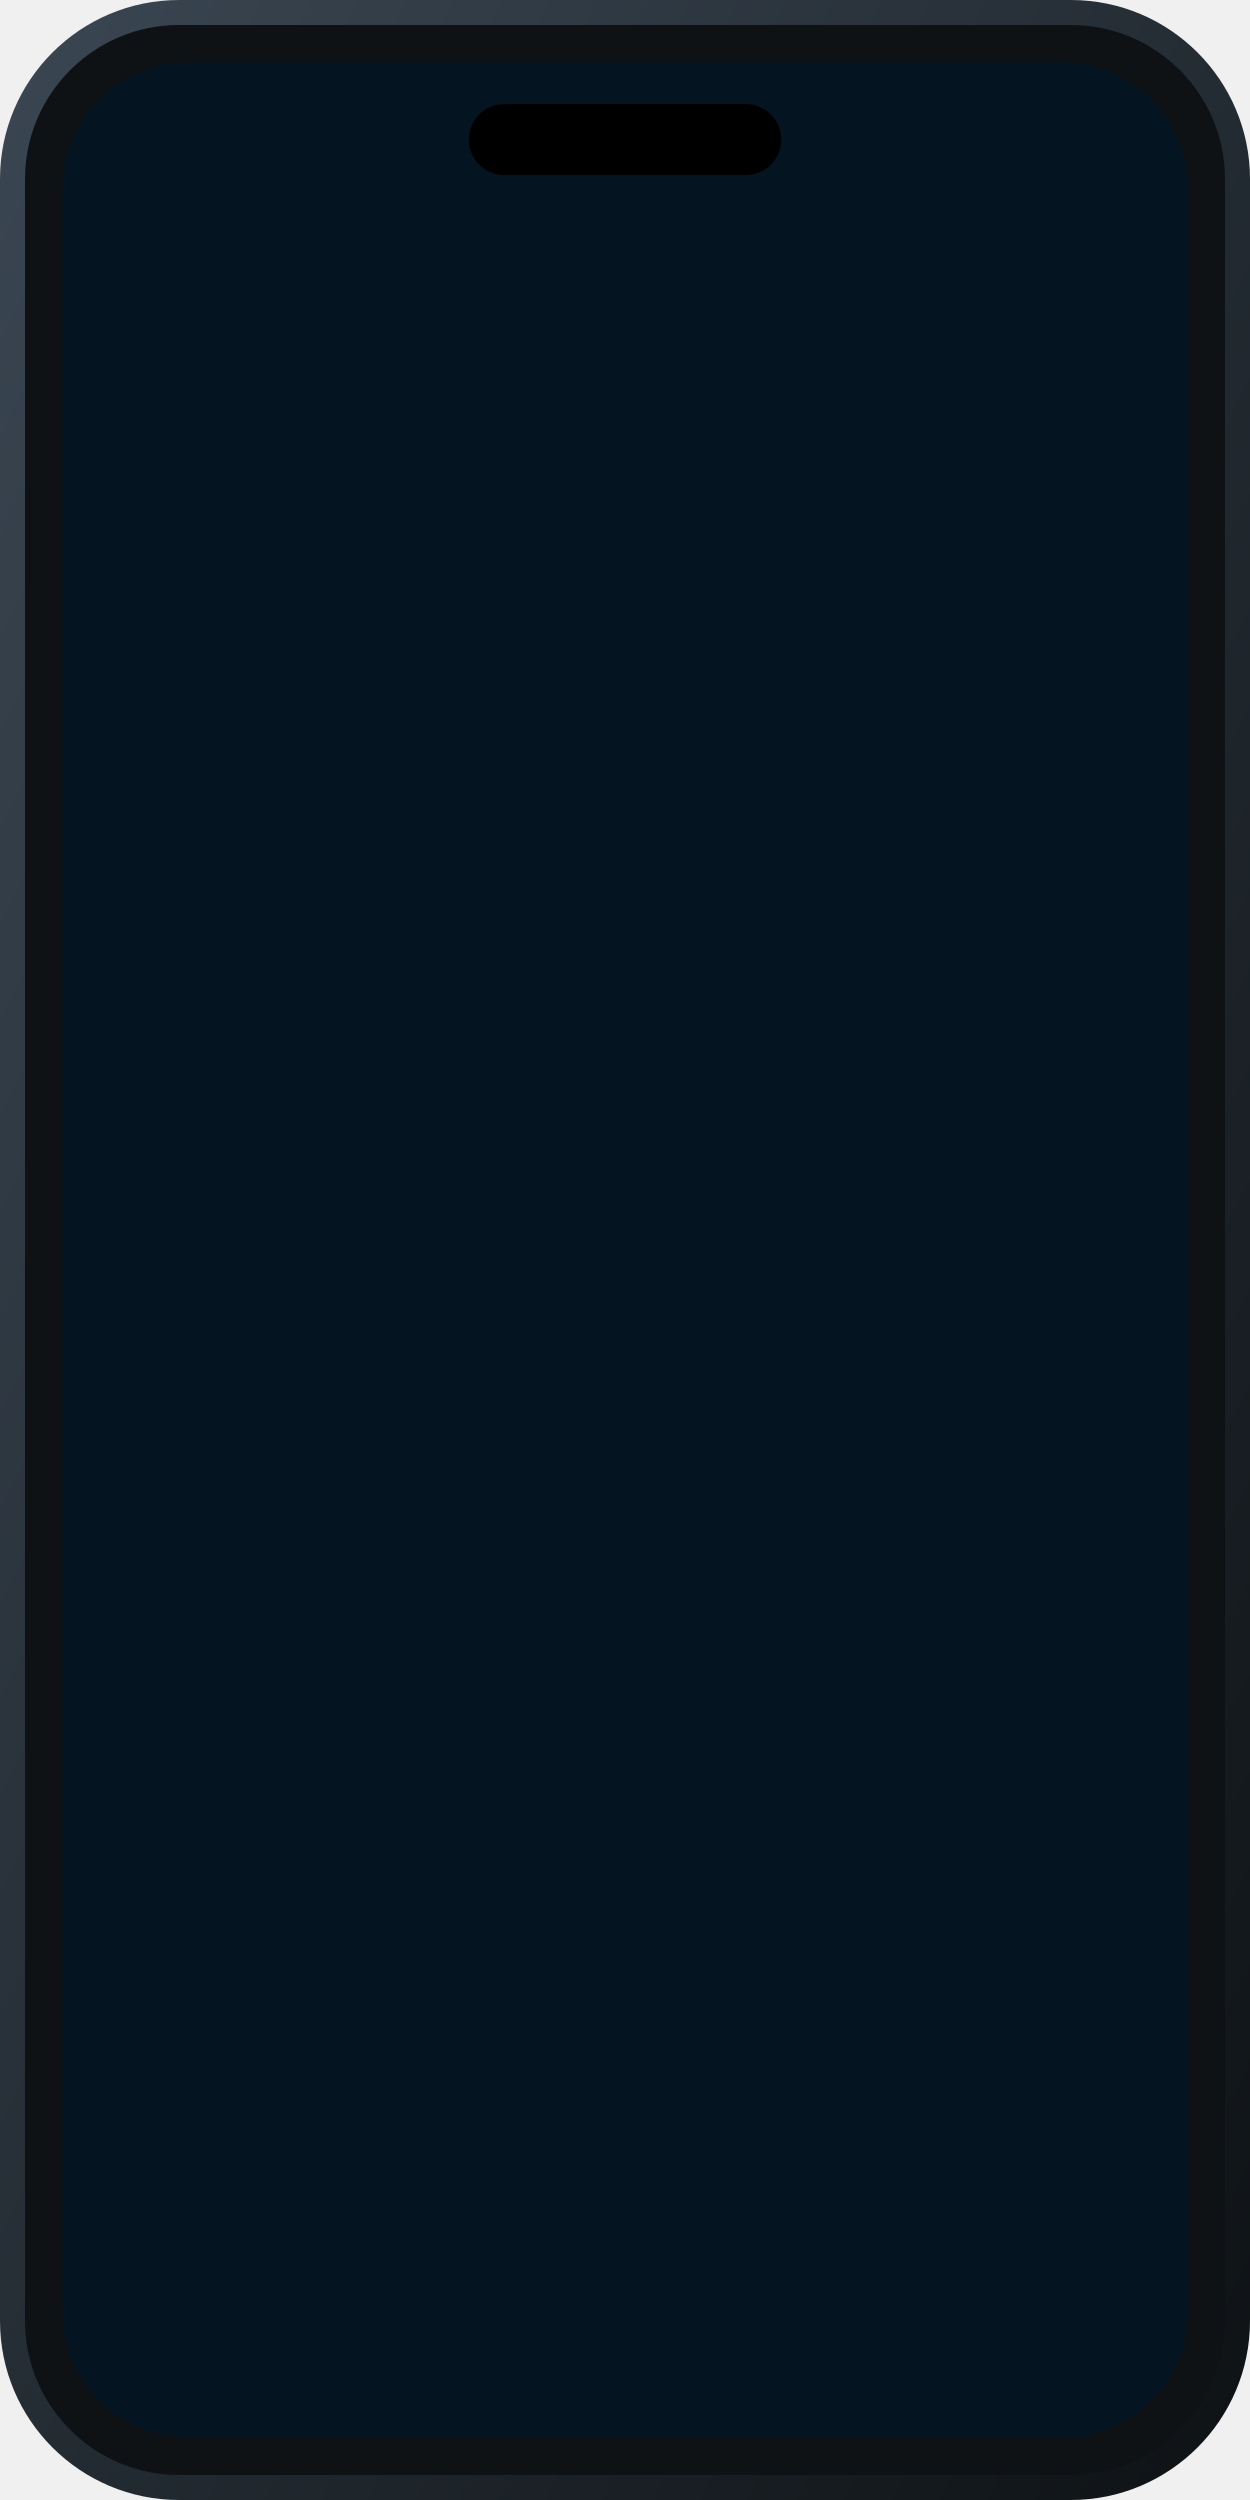
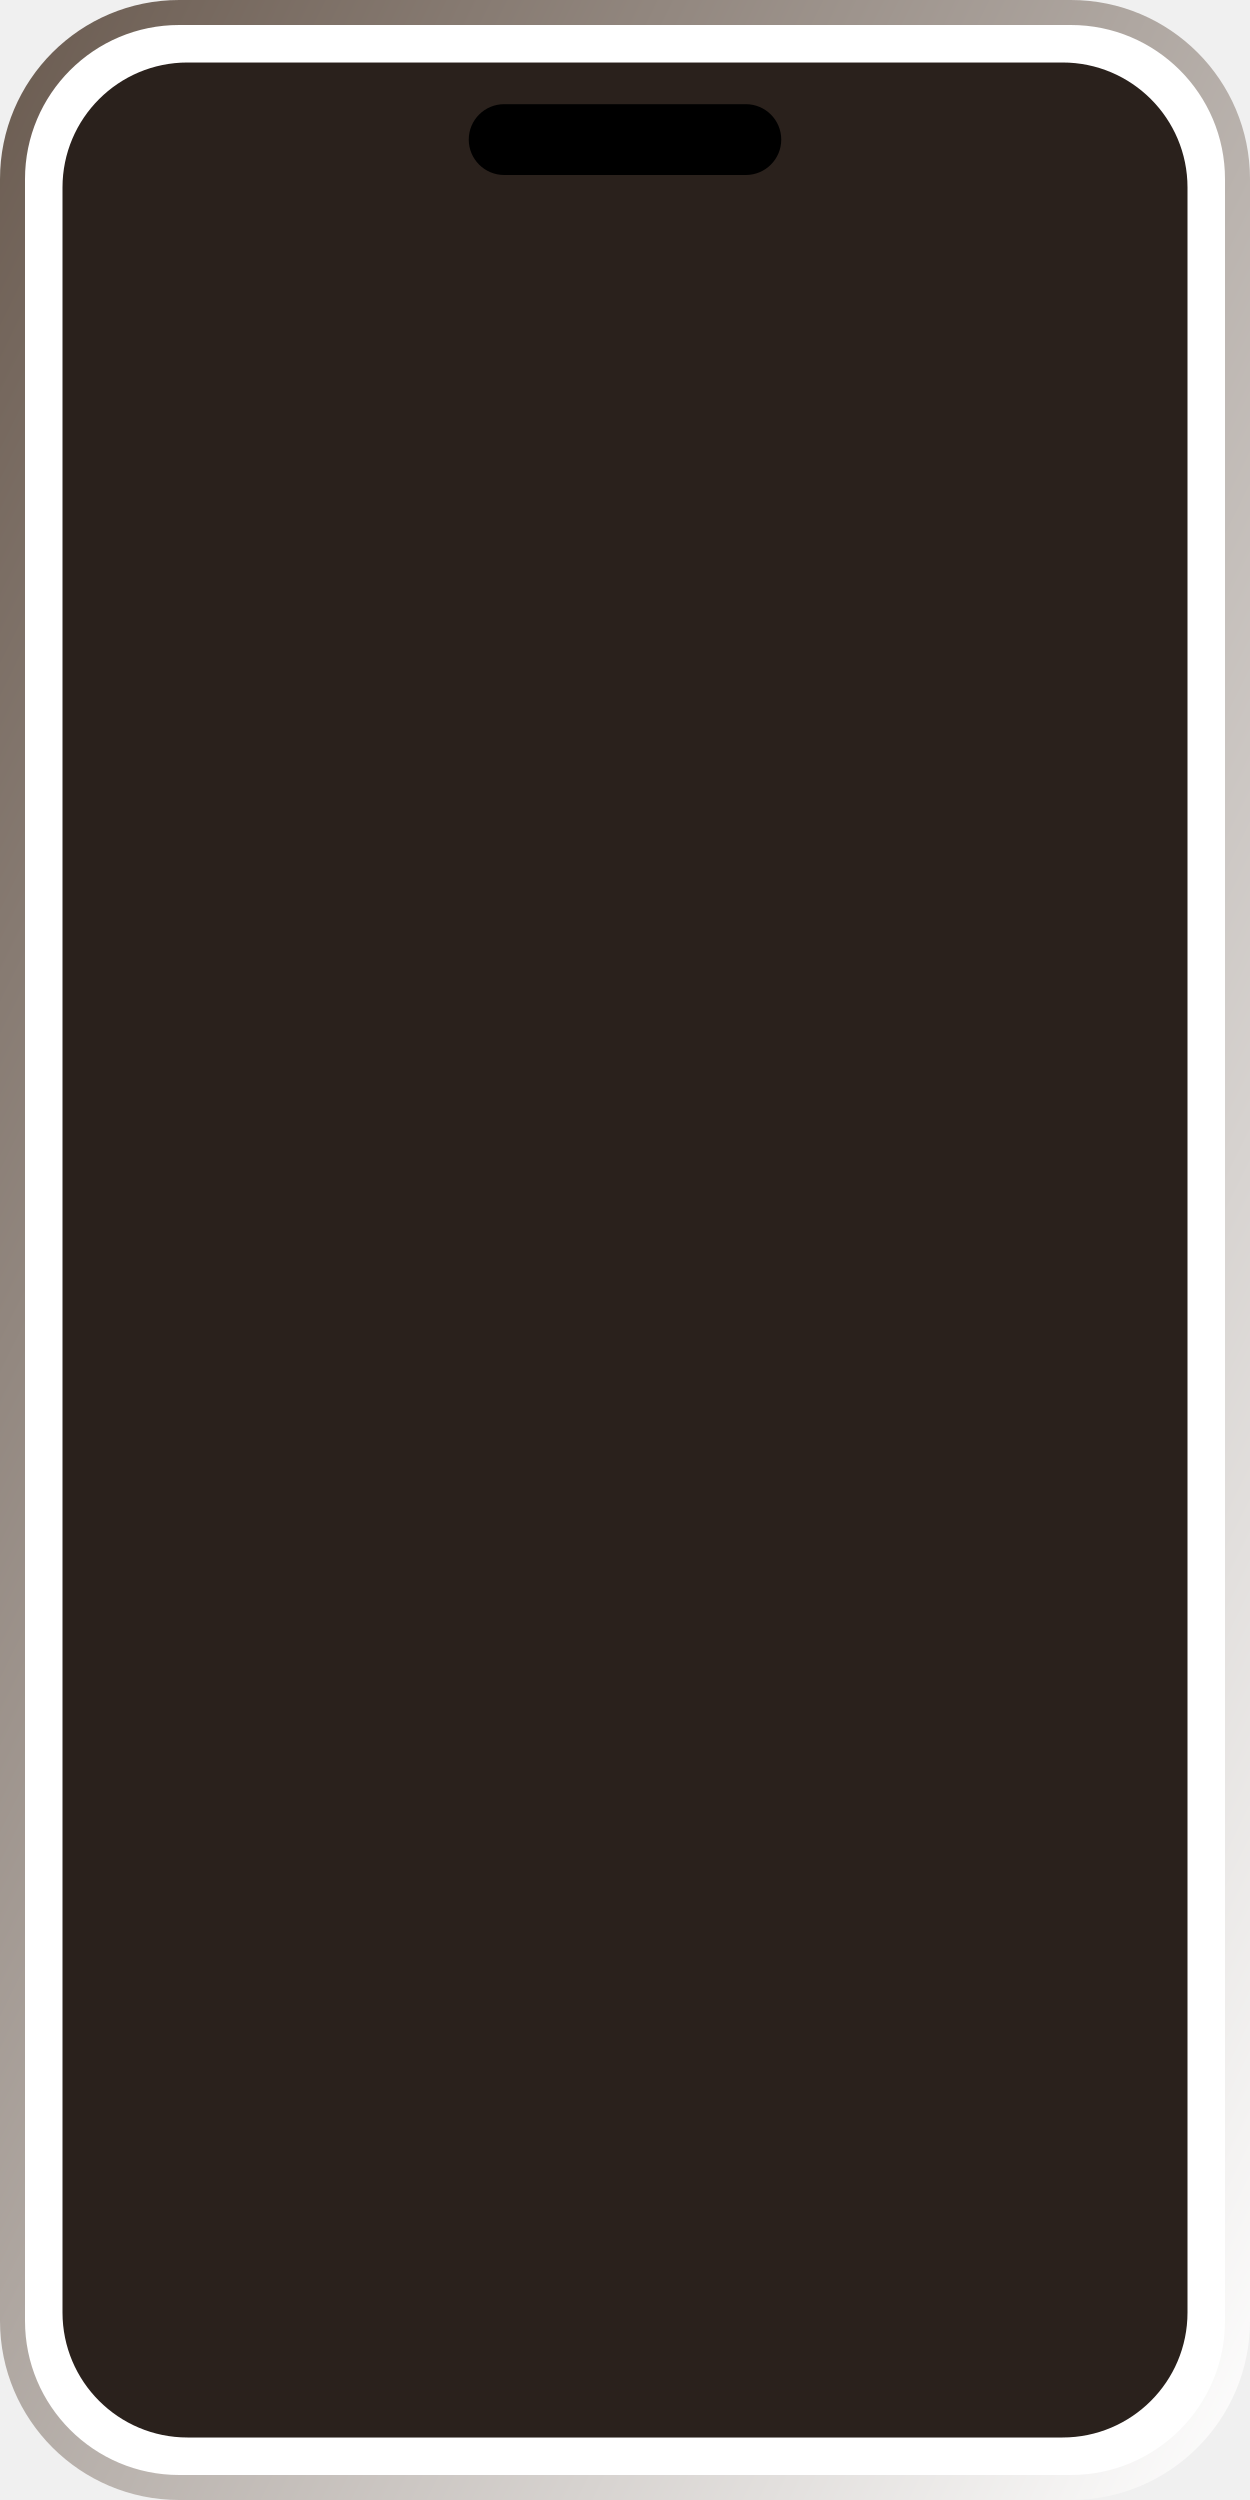
<svg xmlns="http://www.w3.org/2000/svg" viewBox="0 0 600 1200">
  <defs>
    <linearGradient id="g" x1="0" y1="0" x2="1" y2="1">
-       <stop offset="0" stop-color="#3A4652" />
-       <stop offset="1" stop-color="#0E1215" />
+       <stop offset="0" stop-color="#6A5B50" />
+       <stop offset="1" stop-color="#FFFFFF" />
    </linearGradient>
  </defs>
-   <rect x="6" y="6" width="588" height="1188" rx="80" fill="#0E1215" stroke="url(#g)" stroke-width="12" />
-   <rect x="30" y="30" width="540" height="1140" rx="60" fill="#041420" />
+   <rect x="6" y="6" width="588" height="1188" rx="80" fill="#FFFFFF" stroke="url(#g)" stroke-width="12" />
+   <rect x="30" y="30" width="540" height="1140" rx="60" fill="#2A211C" />
  <rect x="225" y="50" width="150" height="34" rx="17" fill="#000" />
</svg>
